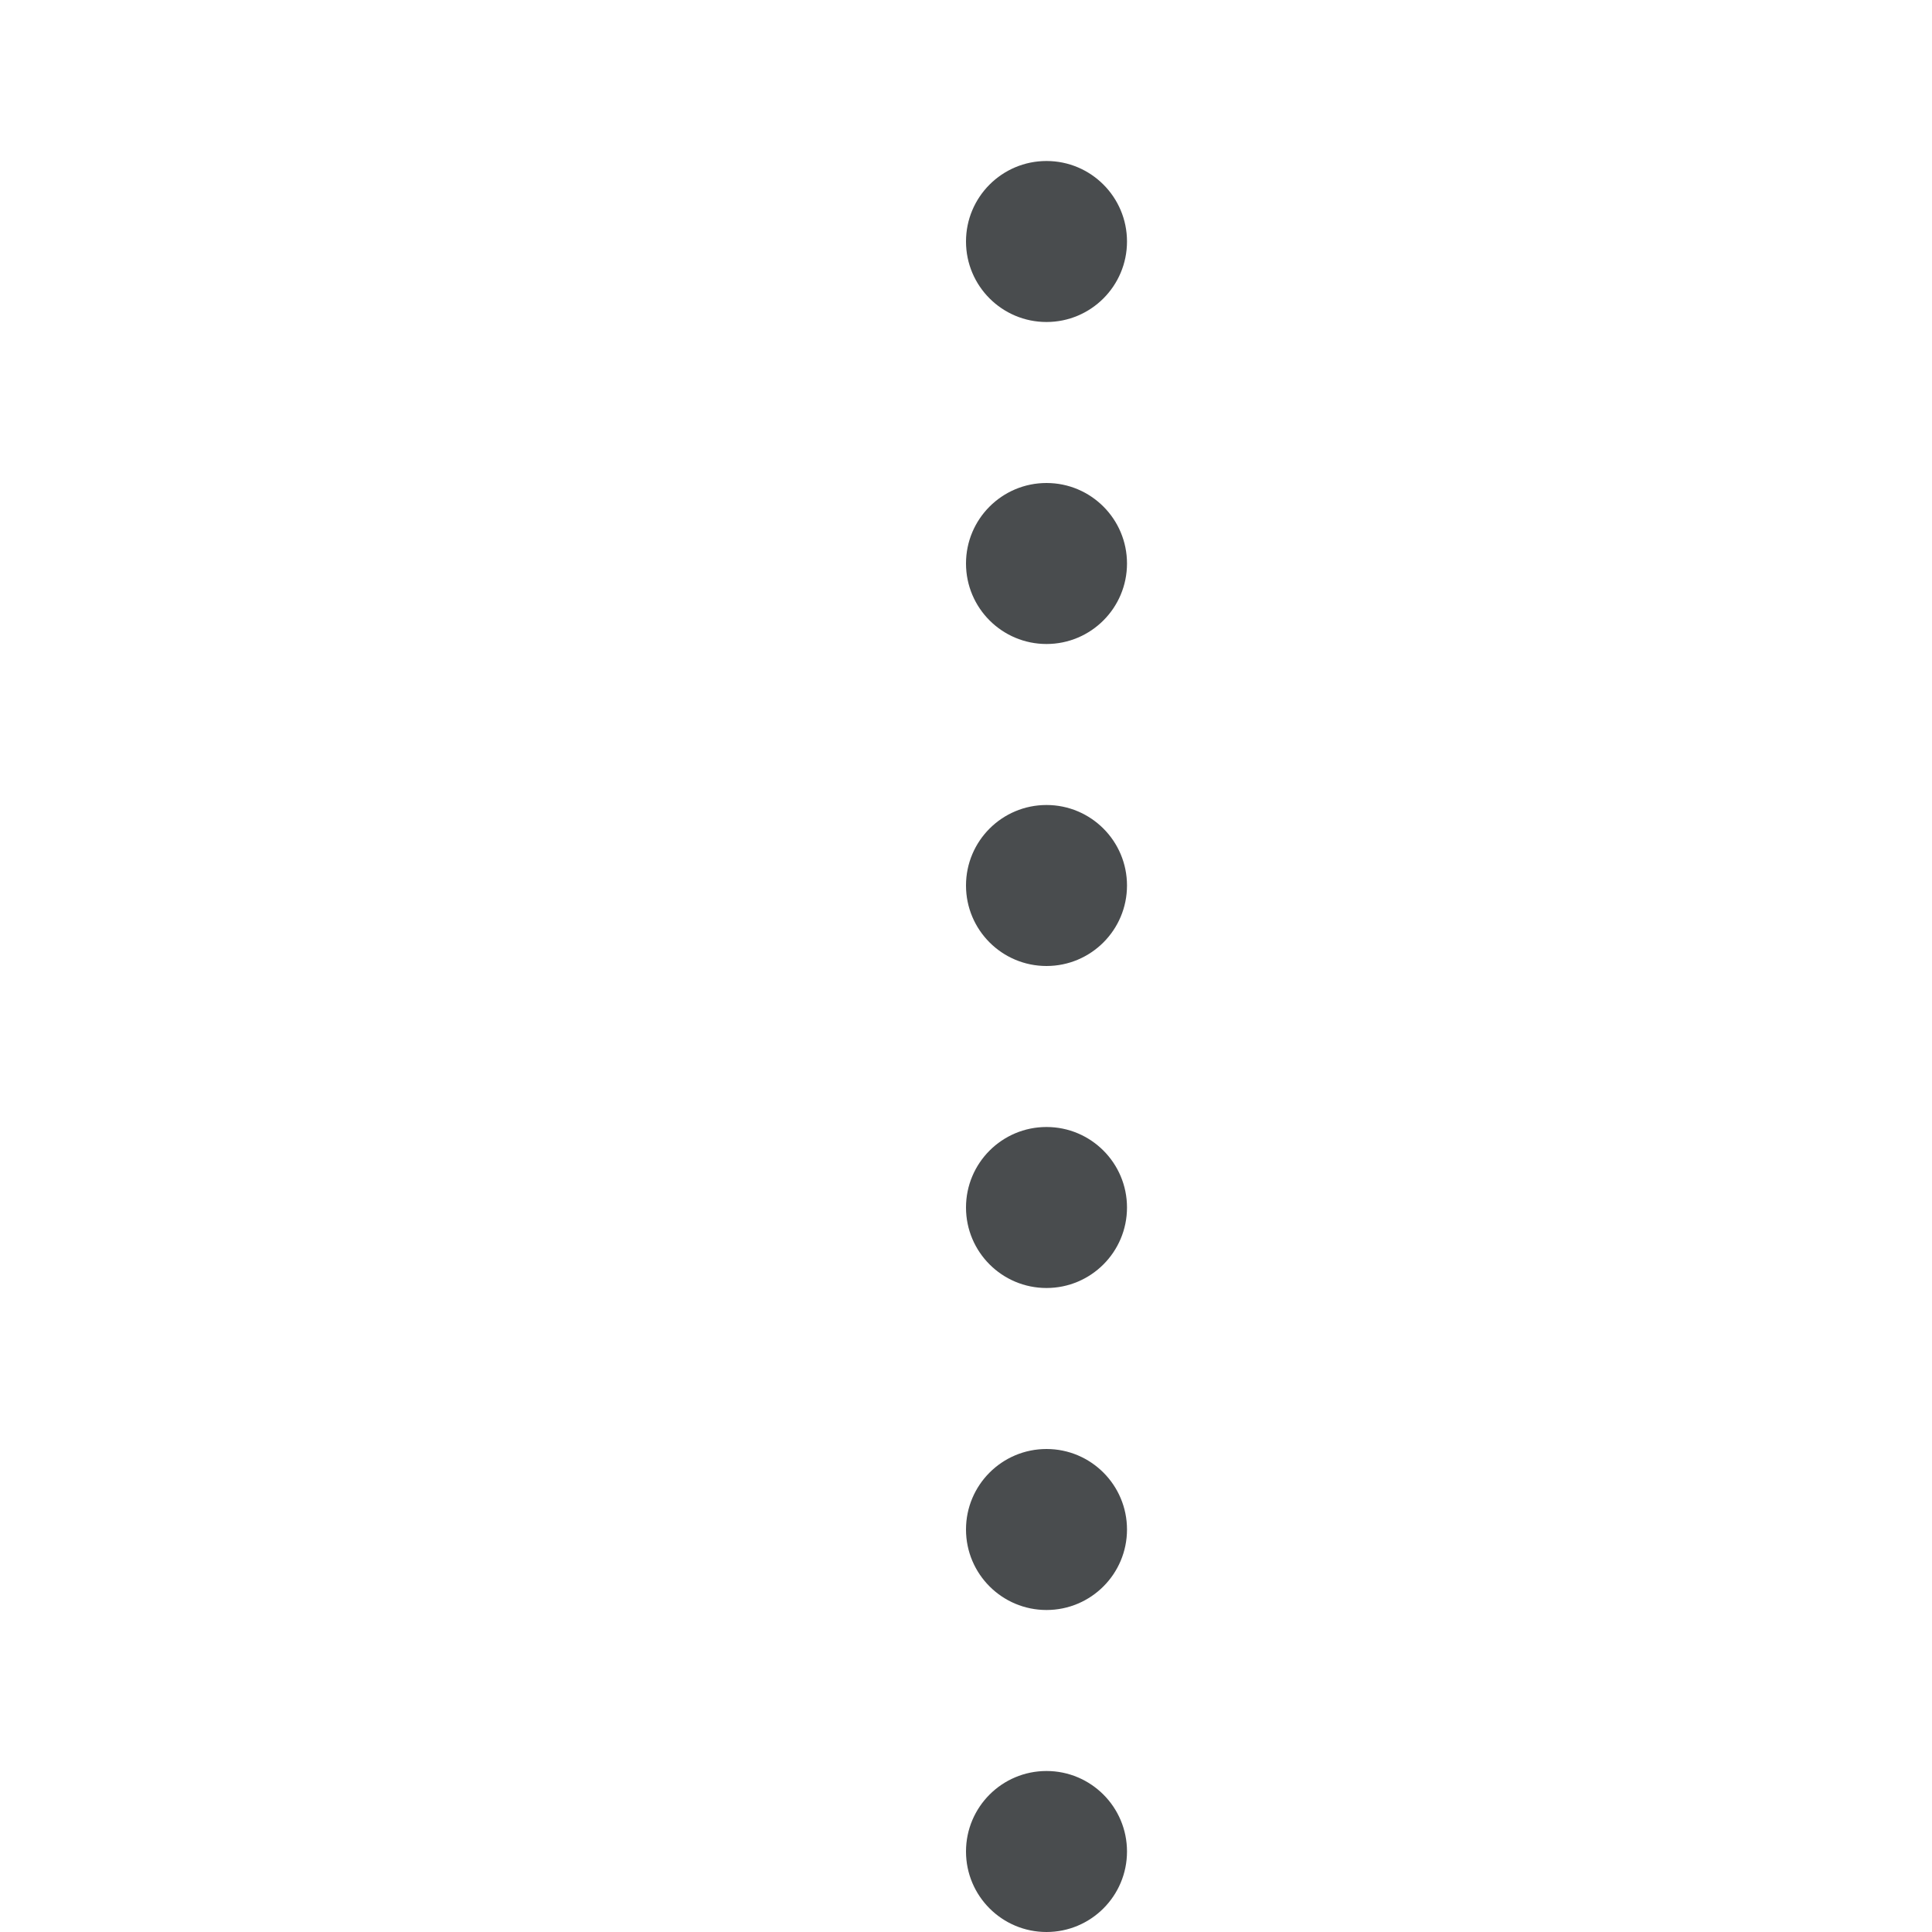
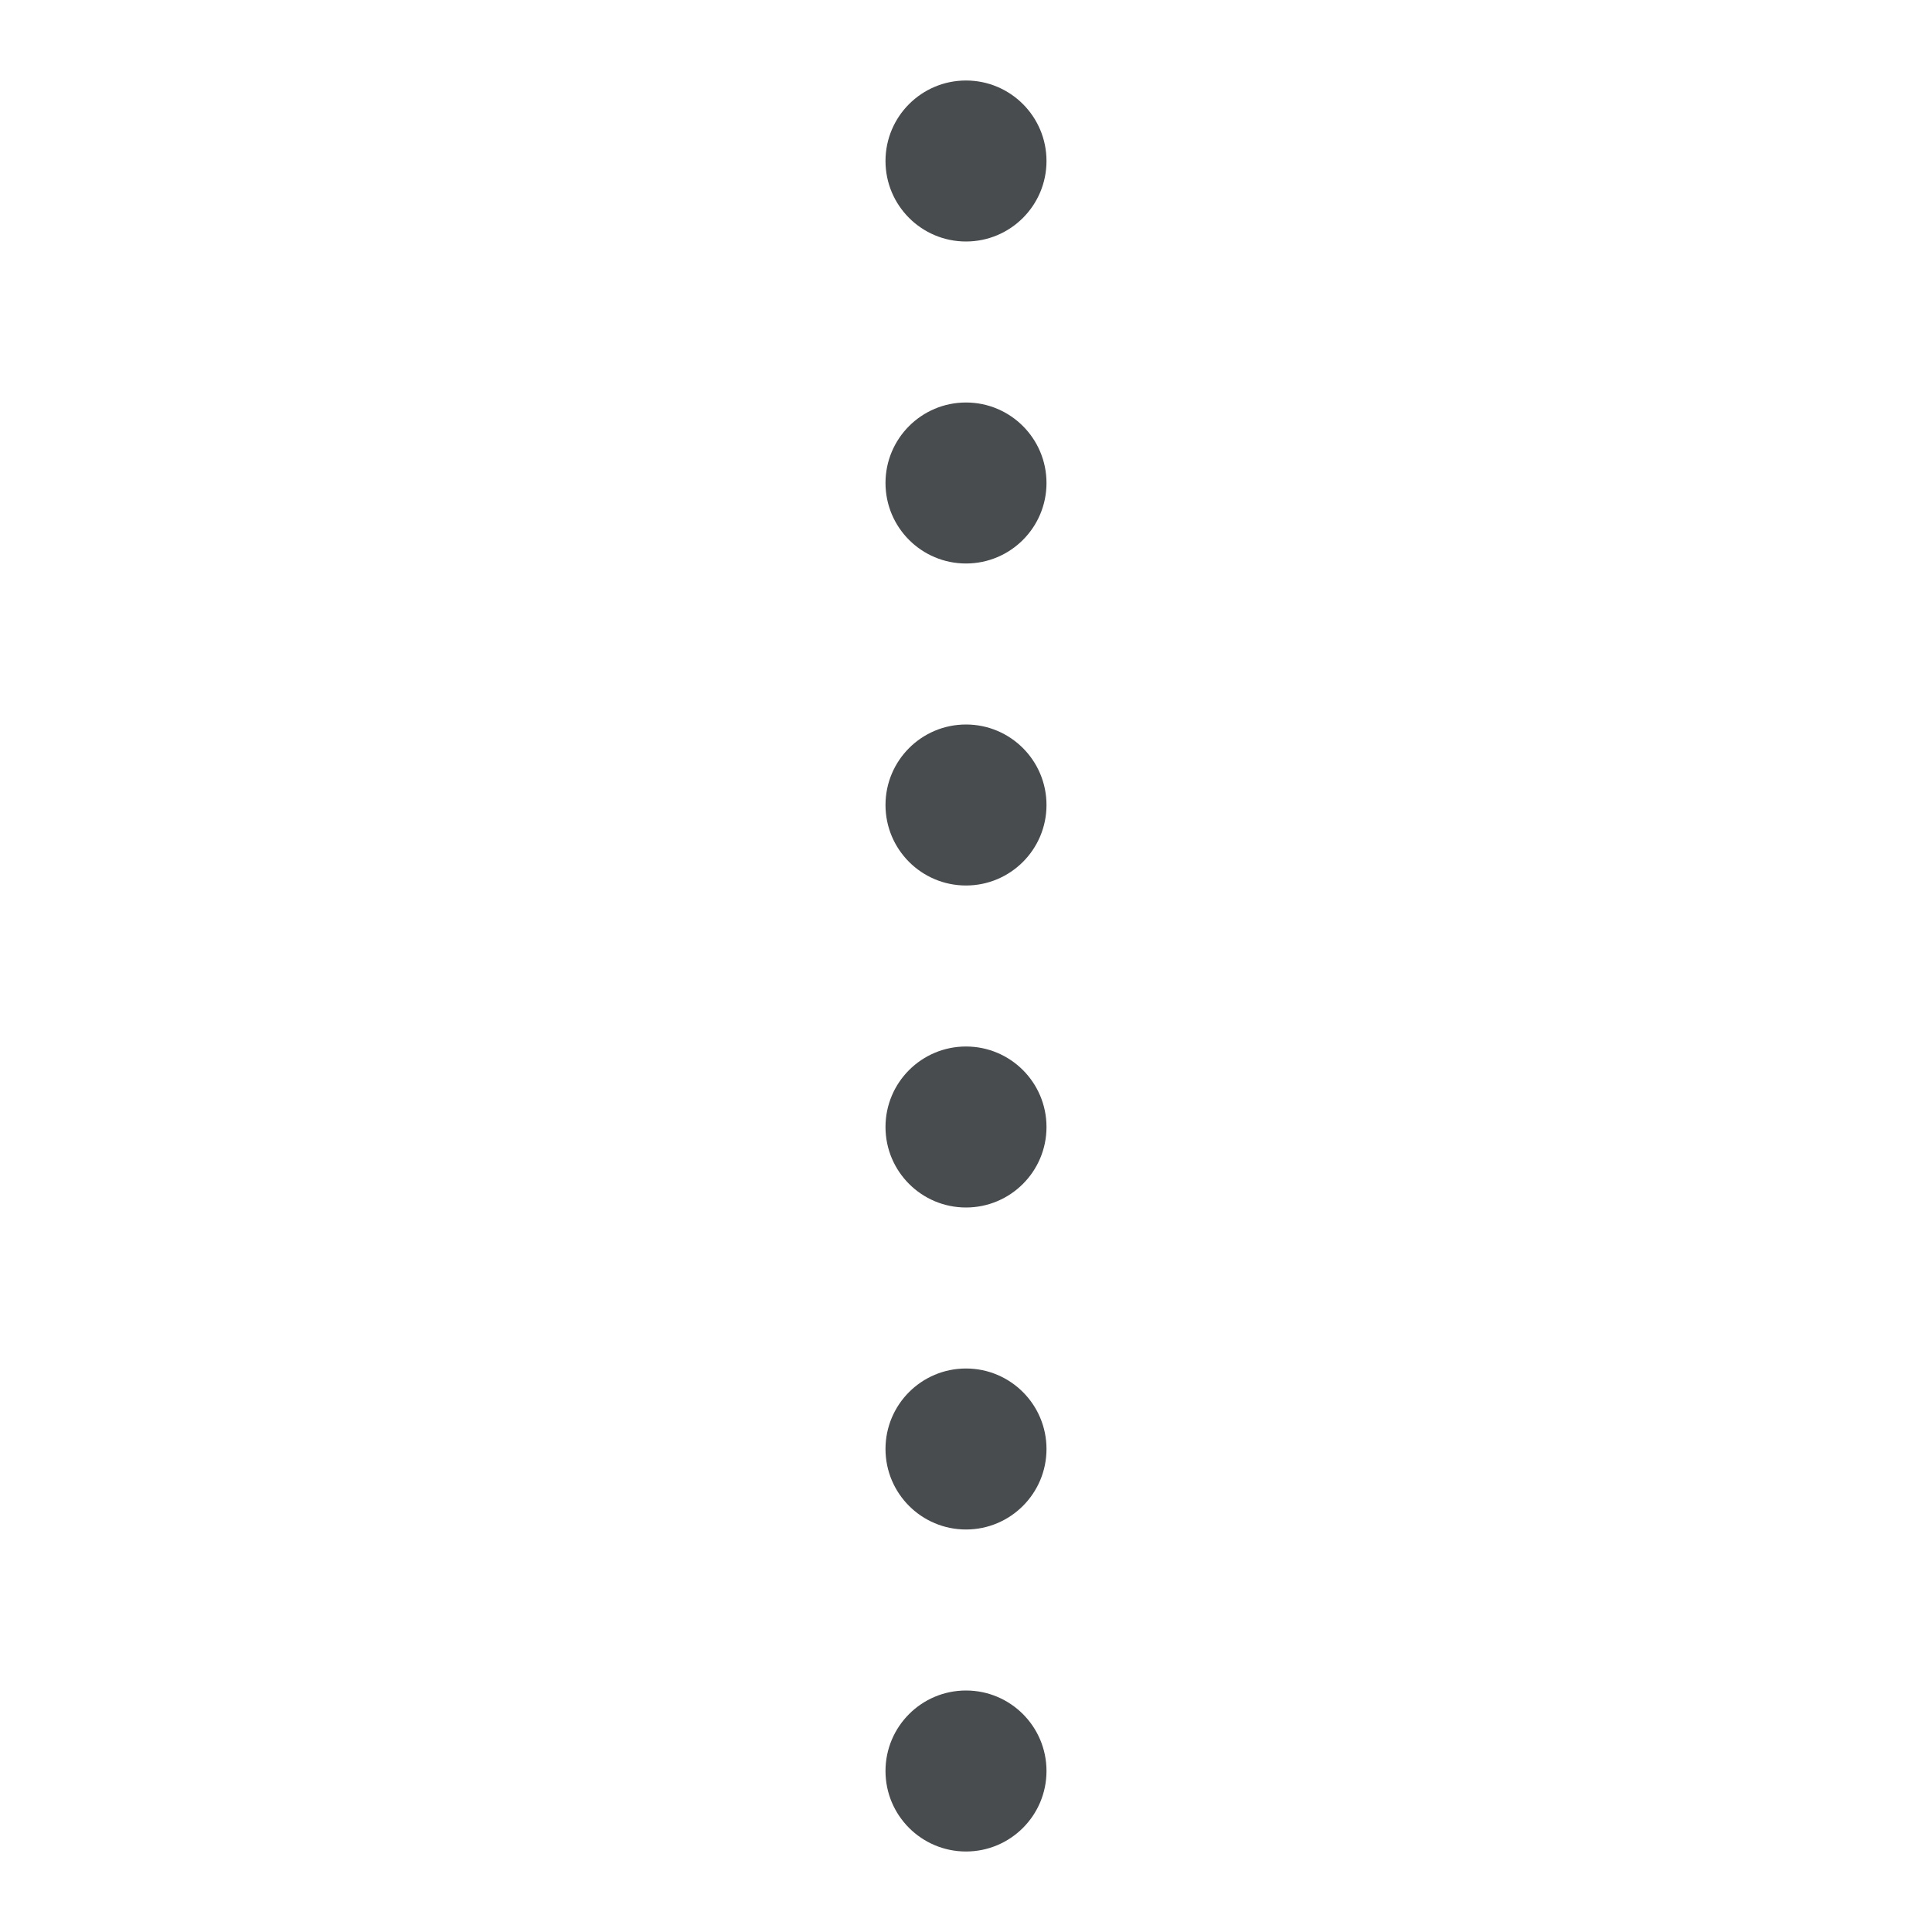
<svg xmlns="http://www.w3.org/2000/svg" width="24" height="24" viewBox="0 0 24 24">
-   <circle fill="#494c4e" cx="13" cy="3" r="1" />
-   <circle fill="#494c4e" cx="13" cy="7" r="1" />
-   <circle fill="#494c4e" cx="13" cy="11" r="1" />
-   <circle fill="#494c4e" cx="13" cy="15" r="1" />
-   <circle fill="#494c4e" cx="13" cy="19" r="1" />
-   <circle fill="#494c4e" cx="13" cy="23" r="1" />
+   <circle fill="#494c4e" cx="12" cy="2" r="1" />
+   <circle fill="#494c4e" cx="12" cy="6" r="1" />
+   <circle fill="#494c4e" cx="12" cy="10" r="1" />
+   <circle fill="#494c4e" cx="12" cy="14" r="1" />
+   <circle fill="#494c4e" cx="12" cy="18" r="1" />
+   <circle fill="#494c4e" cx="12" cy="22" r="1" />
</svg>
